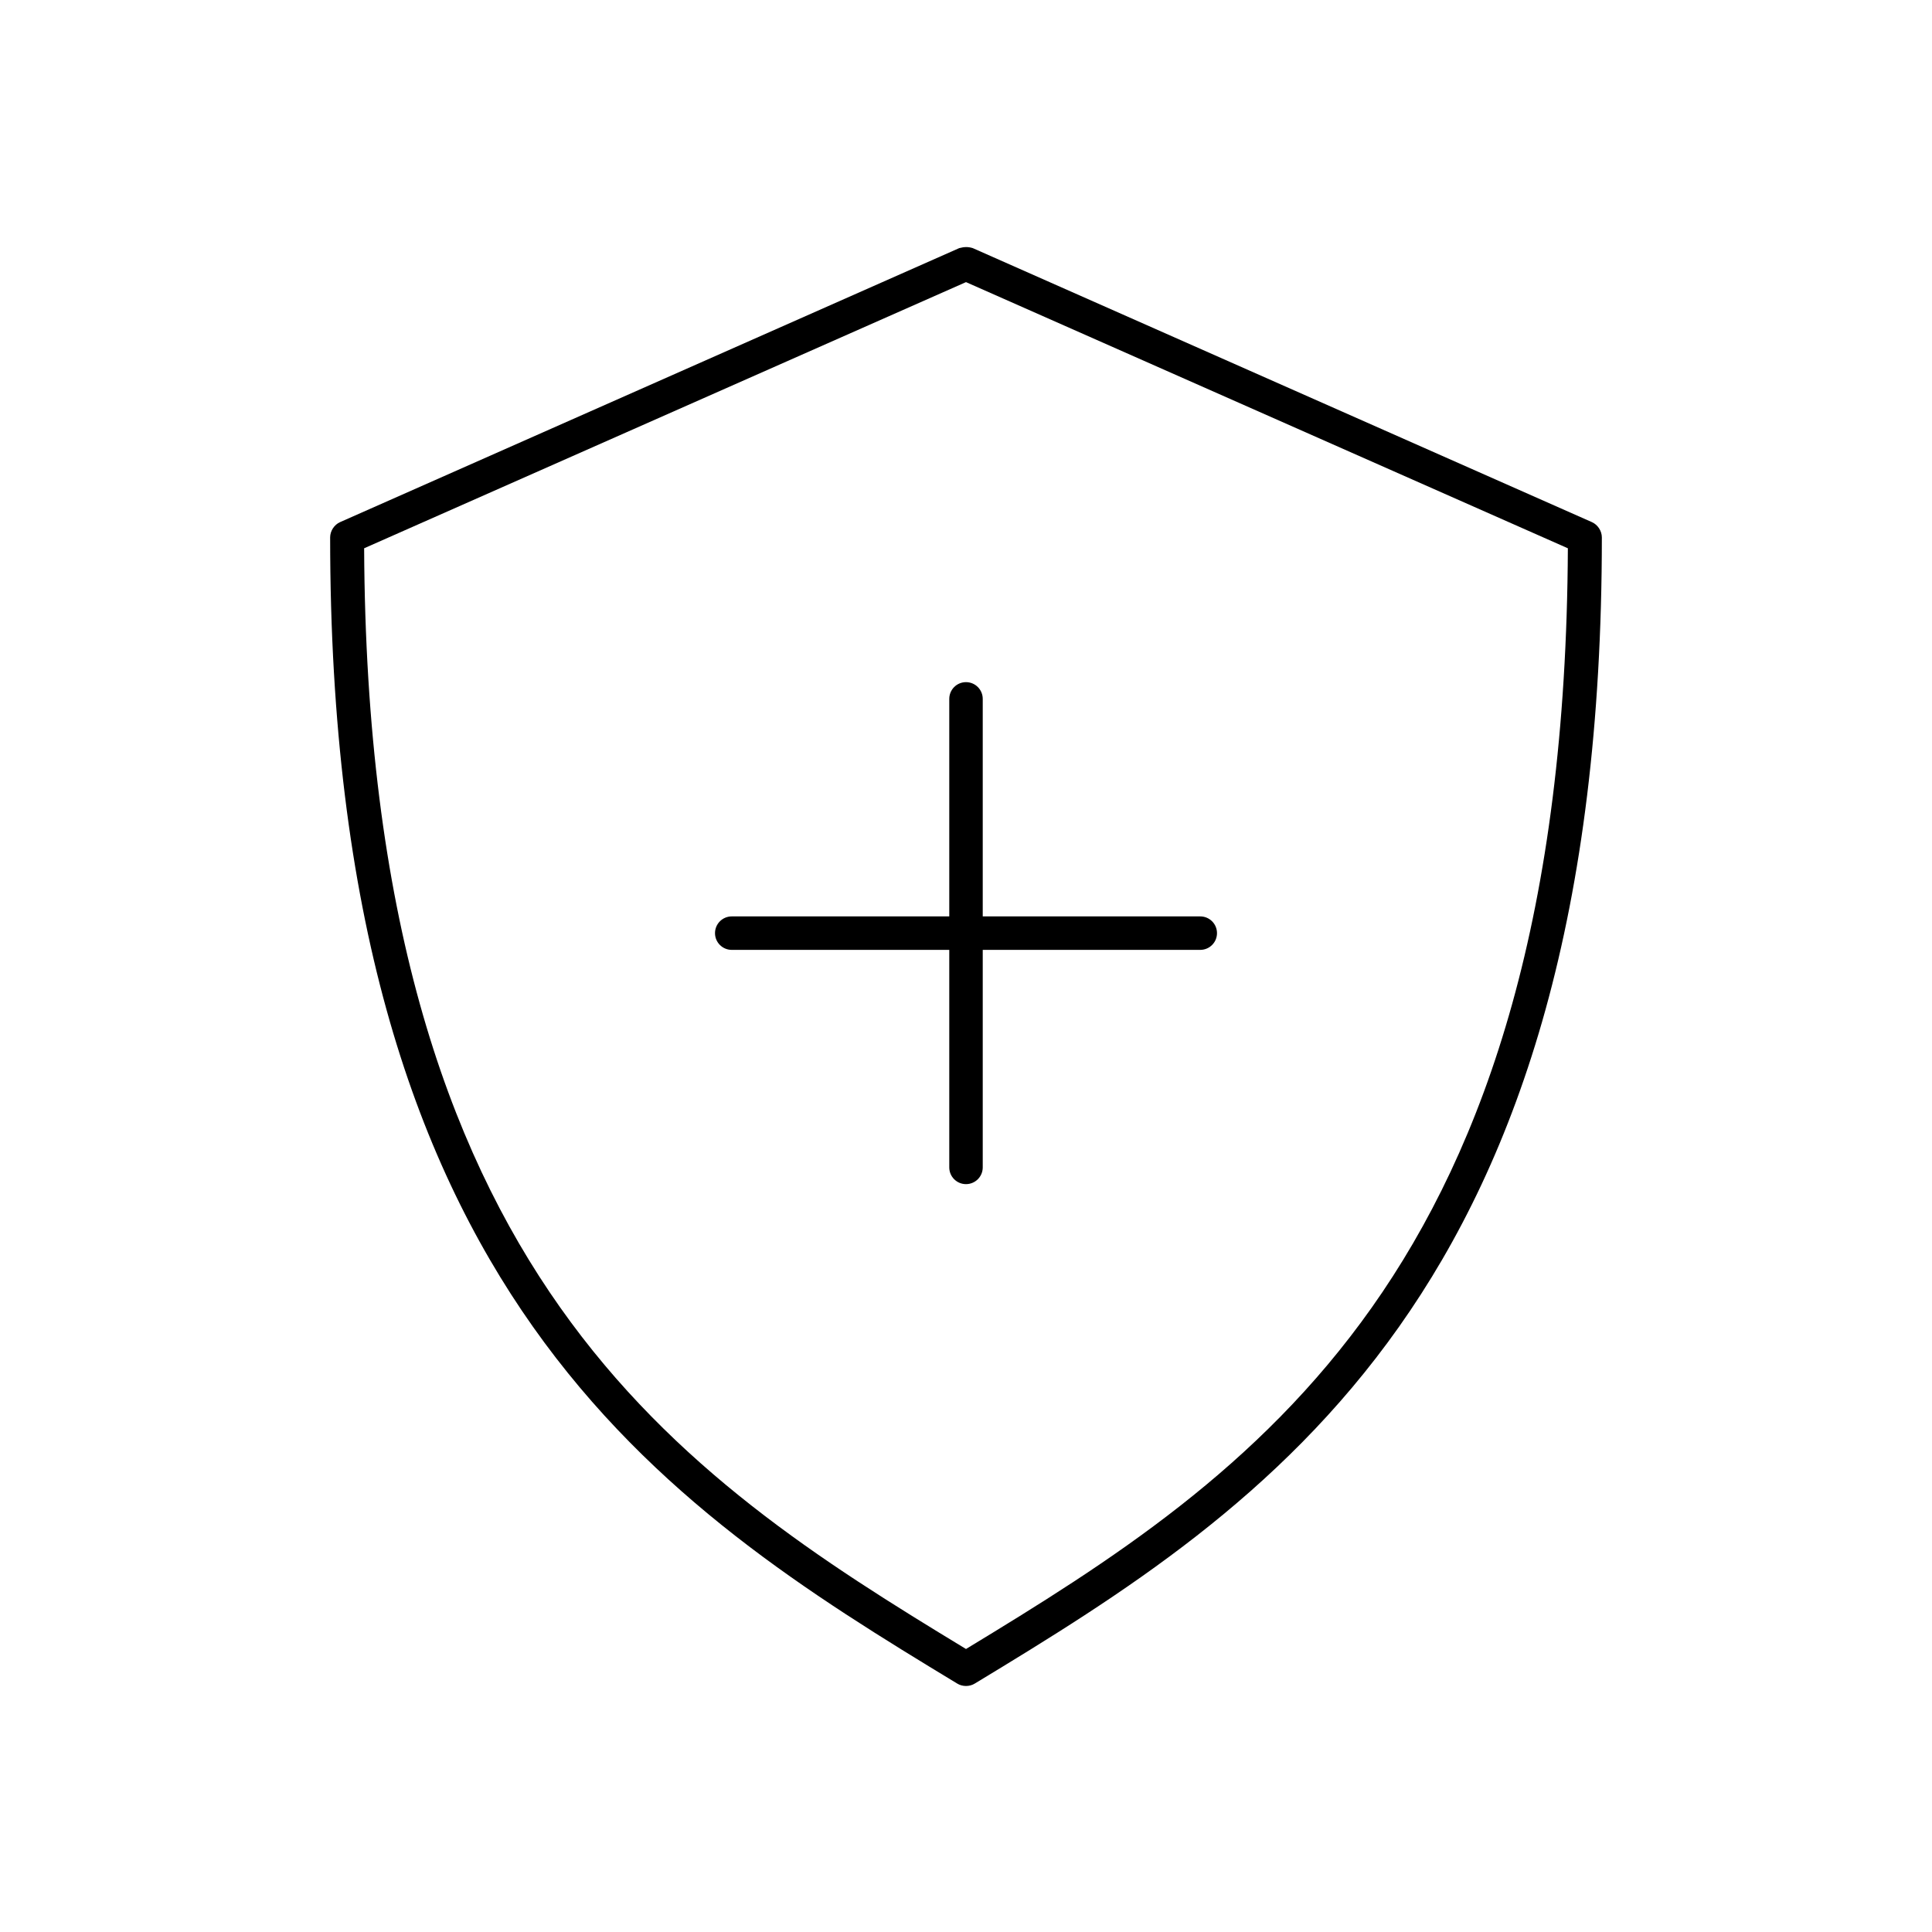
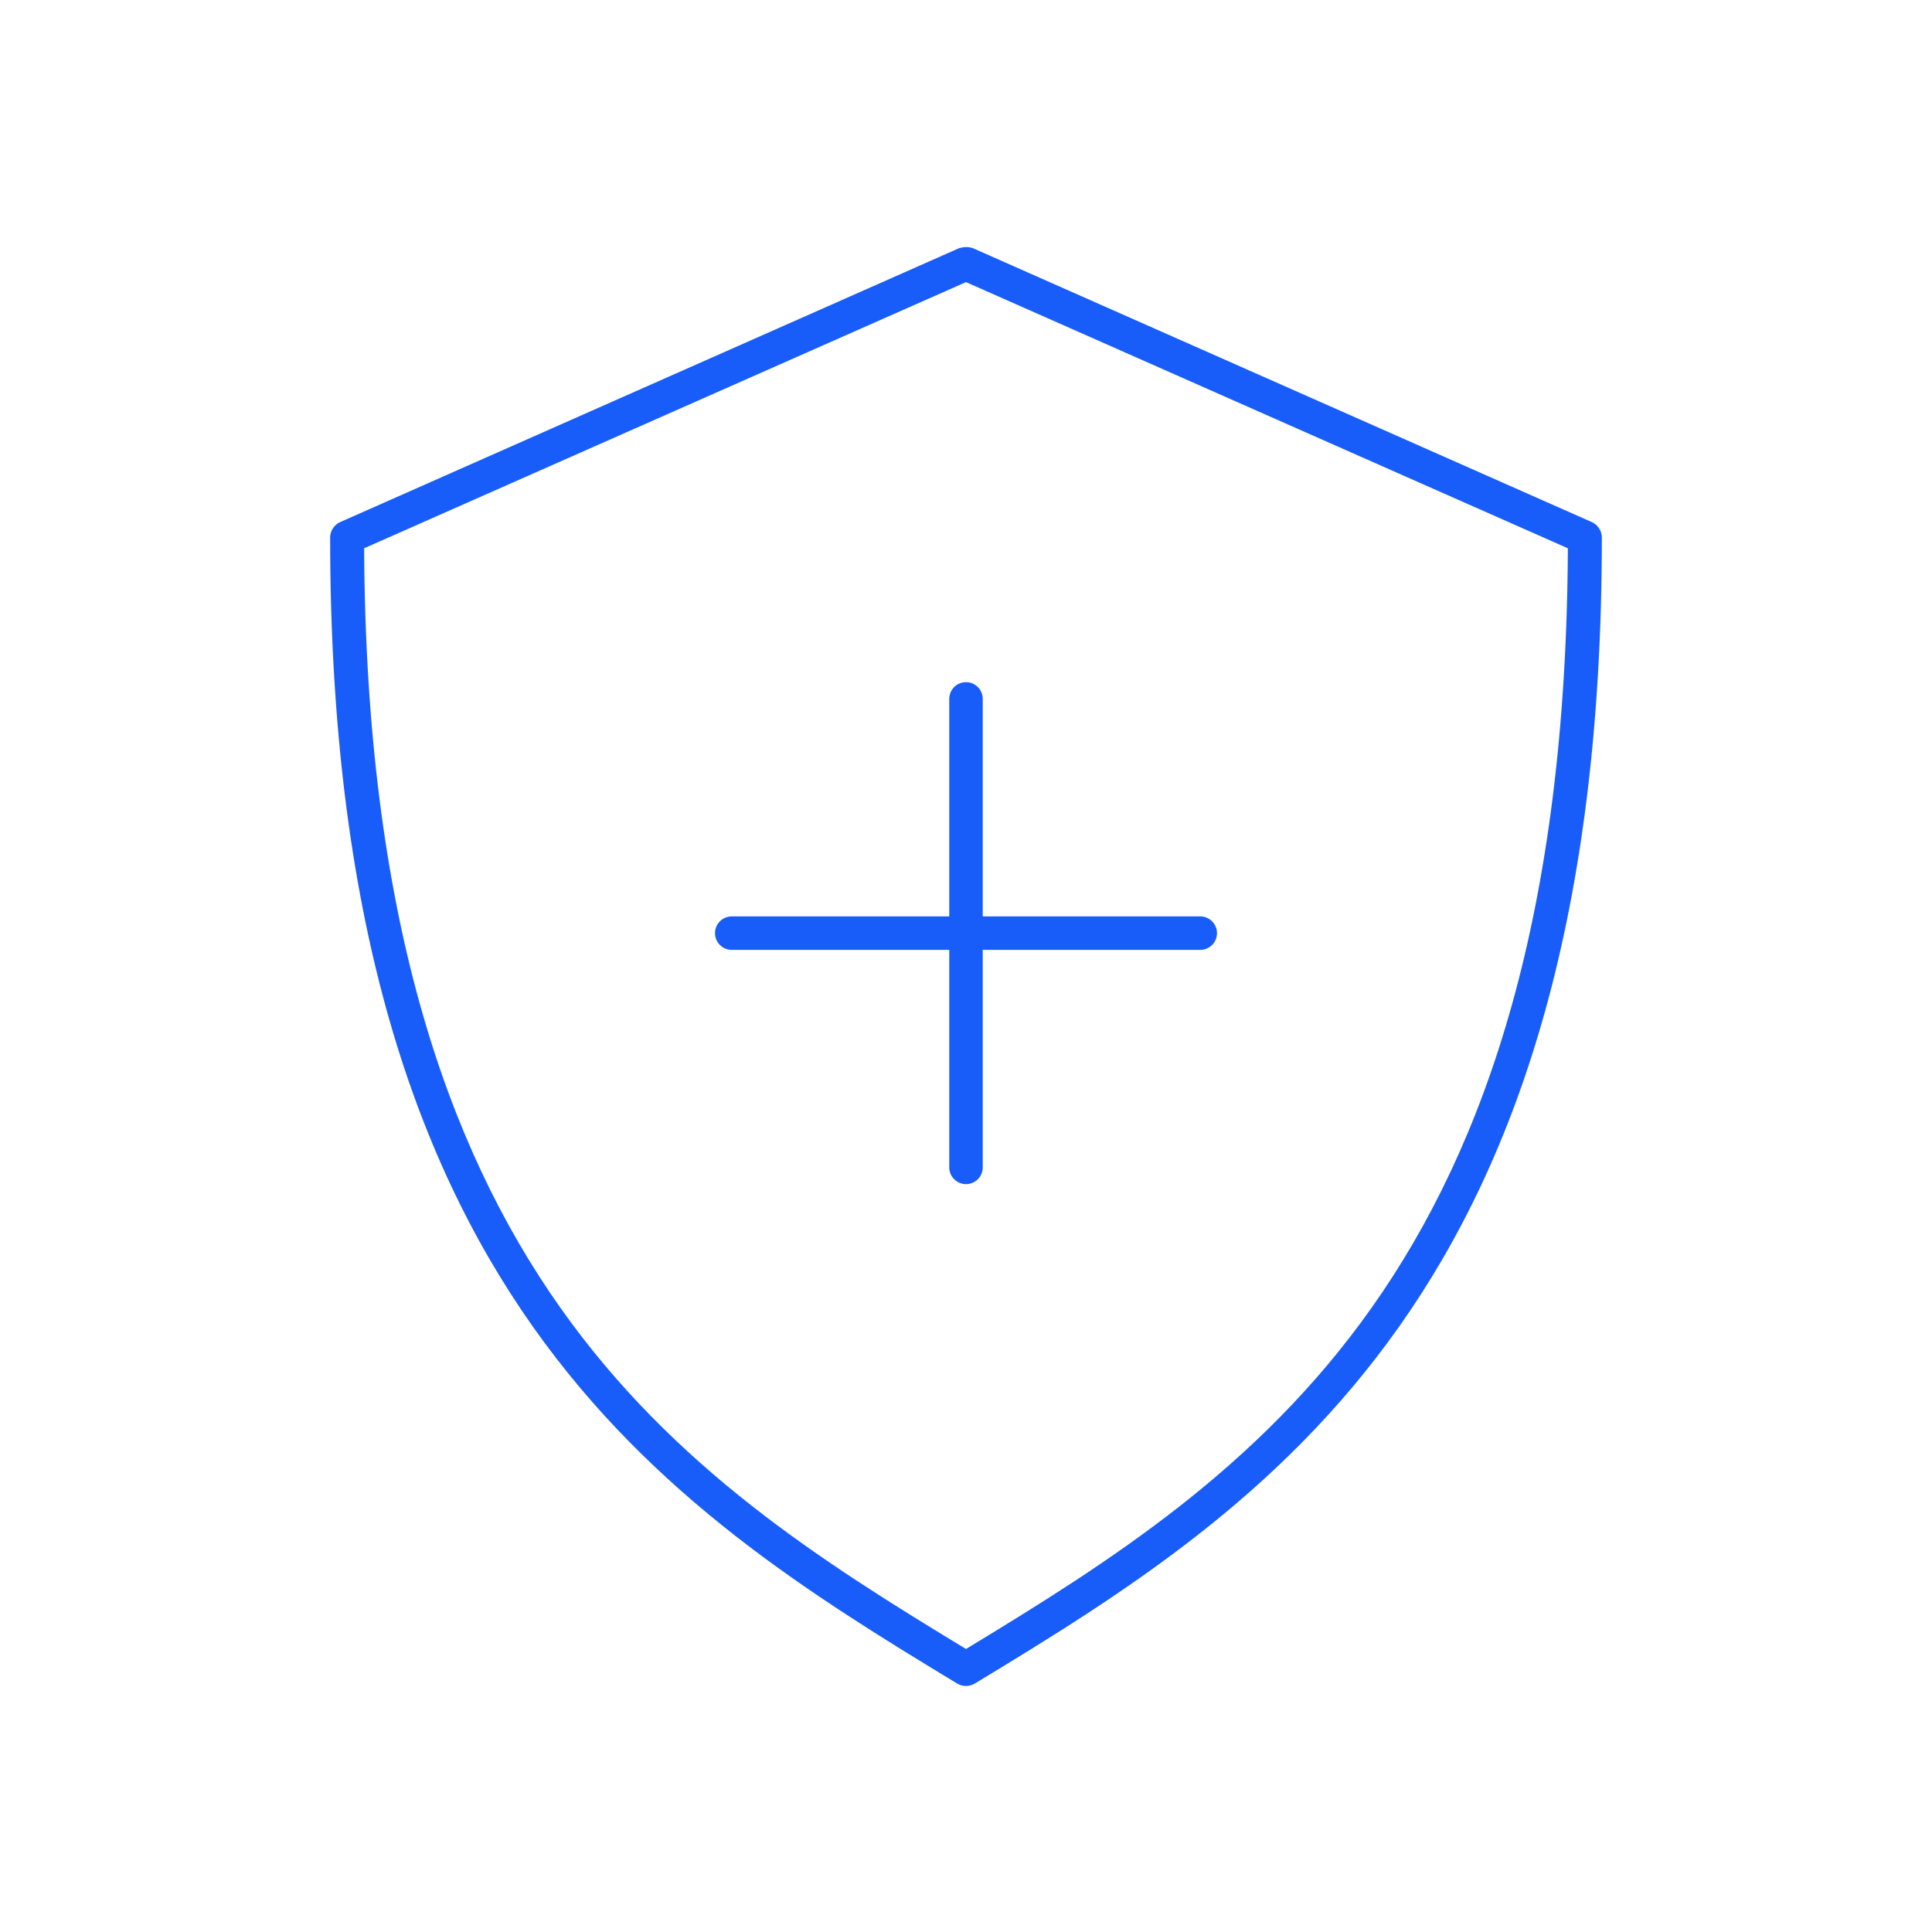
<svg xmlns="http://www.w3.org/2000/svg" version="1.1" id="Layer_1" x="0px" y="0px" width="900px" height="900px" viewBox="0 0 900 900" enable-background="new 0 0 900 900" xml:space="preserve">
  <g transform="translate(0,-952.3622)">
-     <path d="M450,1067.465c-0.942,0-1.892,0.148-3.167,0.484l-288.41,127.639c-2.719,1.209-4.606,4.088-4.628,7.065   c0,175.43,38.416,288.438,94.514,367.817c56.096,79.383,129.33,124.816,197.55,166.13c2.466,1.546,5.814,1.546,8.283,0   c68.219-41.313,141.445-86.751,197.548-166.13c56.106-79.379,94.514-192.387,94.514-367.817c-0.022-2.975-1.911-5.855-4.63-7.065   l-288.407-127.641C451.885,1067.557,450.942,1067.449,450,1067.465L450,1067.465z M450,1083.786l280.371,123.986   c-0.801,169.935-37.906,278.083-91.347,353.689c-52.92,74.878-122.187,118.532-189.024,159.065   c-66.838-40.533-136.111-84.188-189.024-159.063c-53.432-75.609-90.544-183.758-91.347-353.692L450,1083.786L450,1083.786z    M450,1270.131c-4.305,0-7.794,3.49-7.794,7.795v101.333H340.873c-4.305,0-7.796,3.489-7.796,7.796   c0,4.306,3.491,7.795,7.796,7.795h101.333v101.333c0,4.307,3.49,7.793,7.794,7.793c4.307,0,7.797-3.486,7.797-7.793v-101.333   h101.331c4.304,0,7.796-3.489,7.796-7.795c0-4.307-3.492-7.796-7.796-7.796H457.797v-101.333   C457.797,1273.62,454.307,1270.131,450,1270.131z" />
+     <path fill="#185DFA" d="M450,1067.465c-0.942,0-1.893,0.148-3.168,0.484l-288.409,127.639c-2.719,1.209-4.606,4.088-4.628,7.065   c0,175.43,38.416,288.438,94.514,367.817c56.096,79.384,129.33,124.816,197.55,166.13c2.466,1.547,5.814,1.547,8.283,0   c68.219-41.313,141.445-86.751,197.548-166.13c56.106-79.379,94.514-192.387,94.514-367.817c-0.021-2.975-1.91-5.855-4.63-7.065   l-288.407-127.641C451.885,1067.557,450.942,1067.449,450,1067.465L450,1067.465z M450,1083.786l280.37,123.986   c-0.801,169.935-37.905,278.083-91.347,353.689c-52.92,74.878-122.187,118.532-189.023,159.064   c-66.839-40.532-136.111-84.188-189.024-159.063c-53.432-75.609-90.544-183.758-91.347-353.692L450,1083.786L450,1083.786z    M450,1270.131c-4.306,0-7.795,3.49-7.795,7.795v101.333H340.872c-4.305,0-7.796,3.489-7.796,7.796s3.491,7.795,7.796,7.795   h101.333v101.334c0,4.307,3.49,7.793,7.795,7.793c4.307,0,7.797-3.486,7.797-7.793V1394.85h101.331   c4.304,0,7.796-3.488,7.796-7.795s-3.492-7.796-7.796-7.796H457.797v-101.333C457.797,1273.62,454.307,1270.131,450,1270.131z" />
  </g>
</svg>
